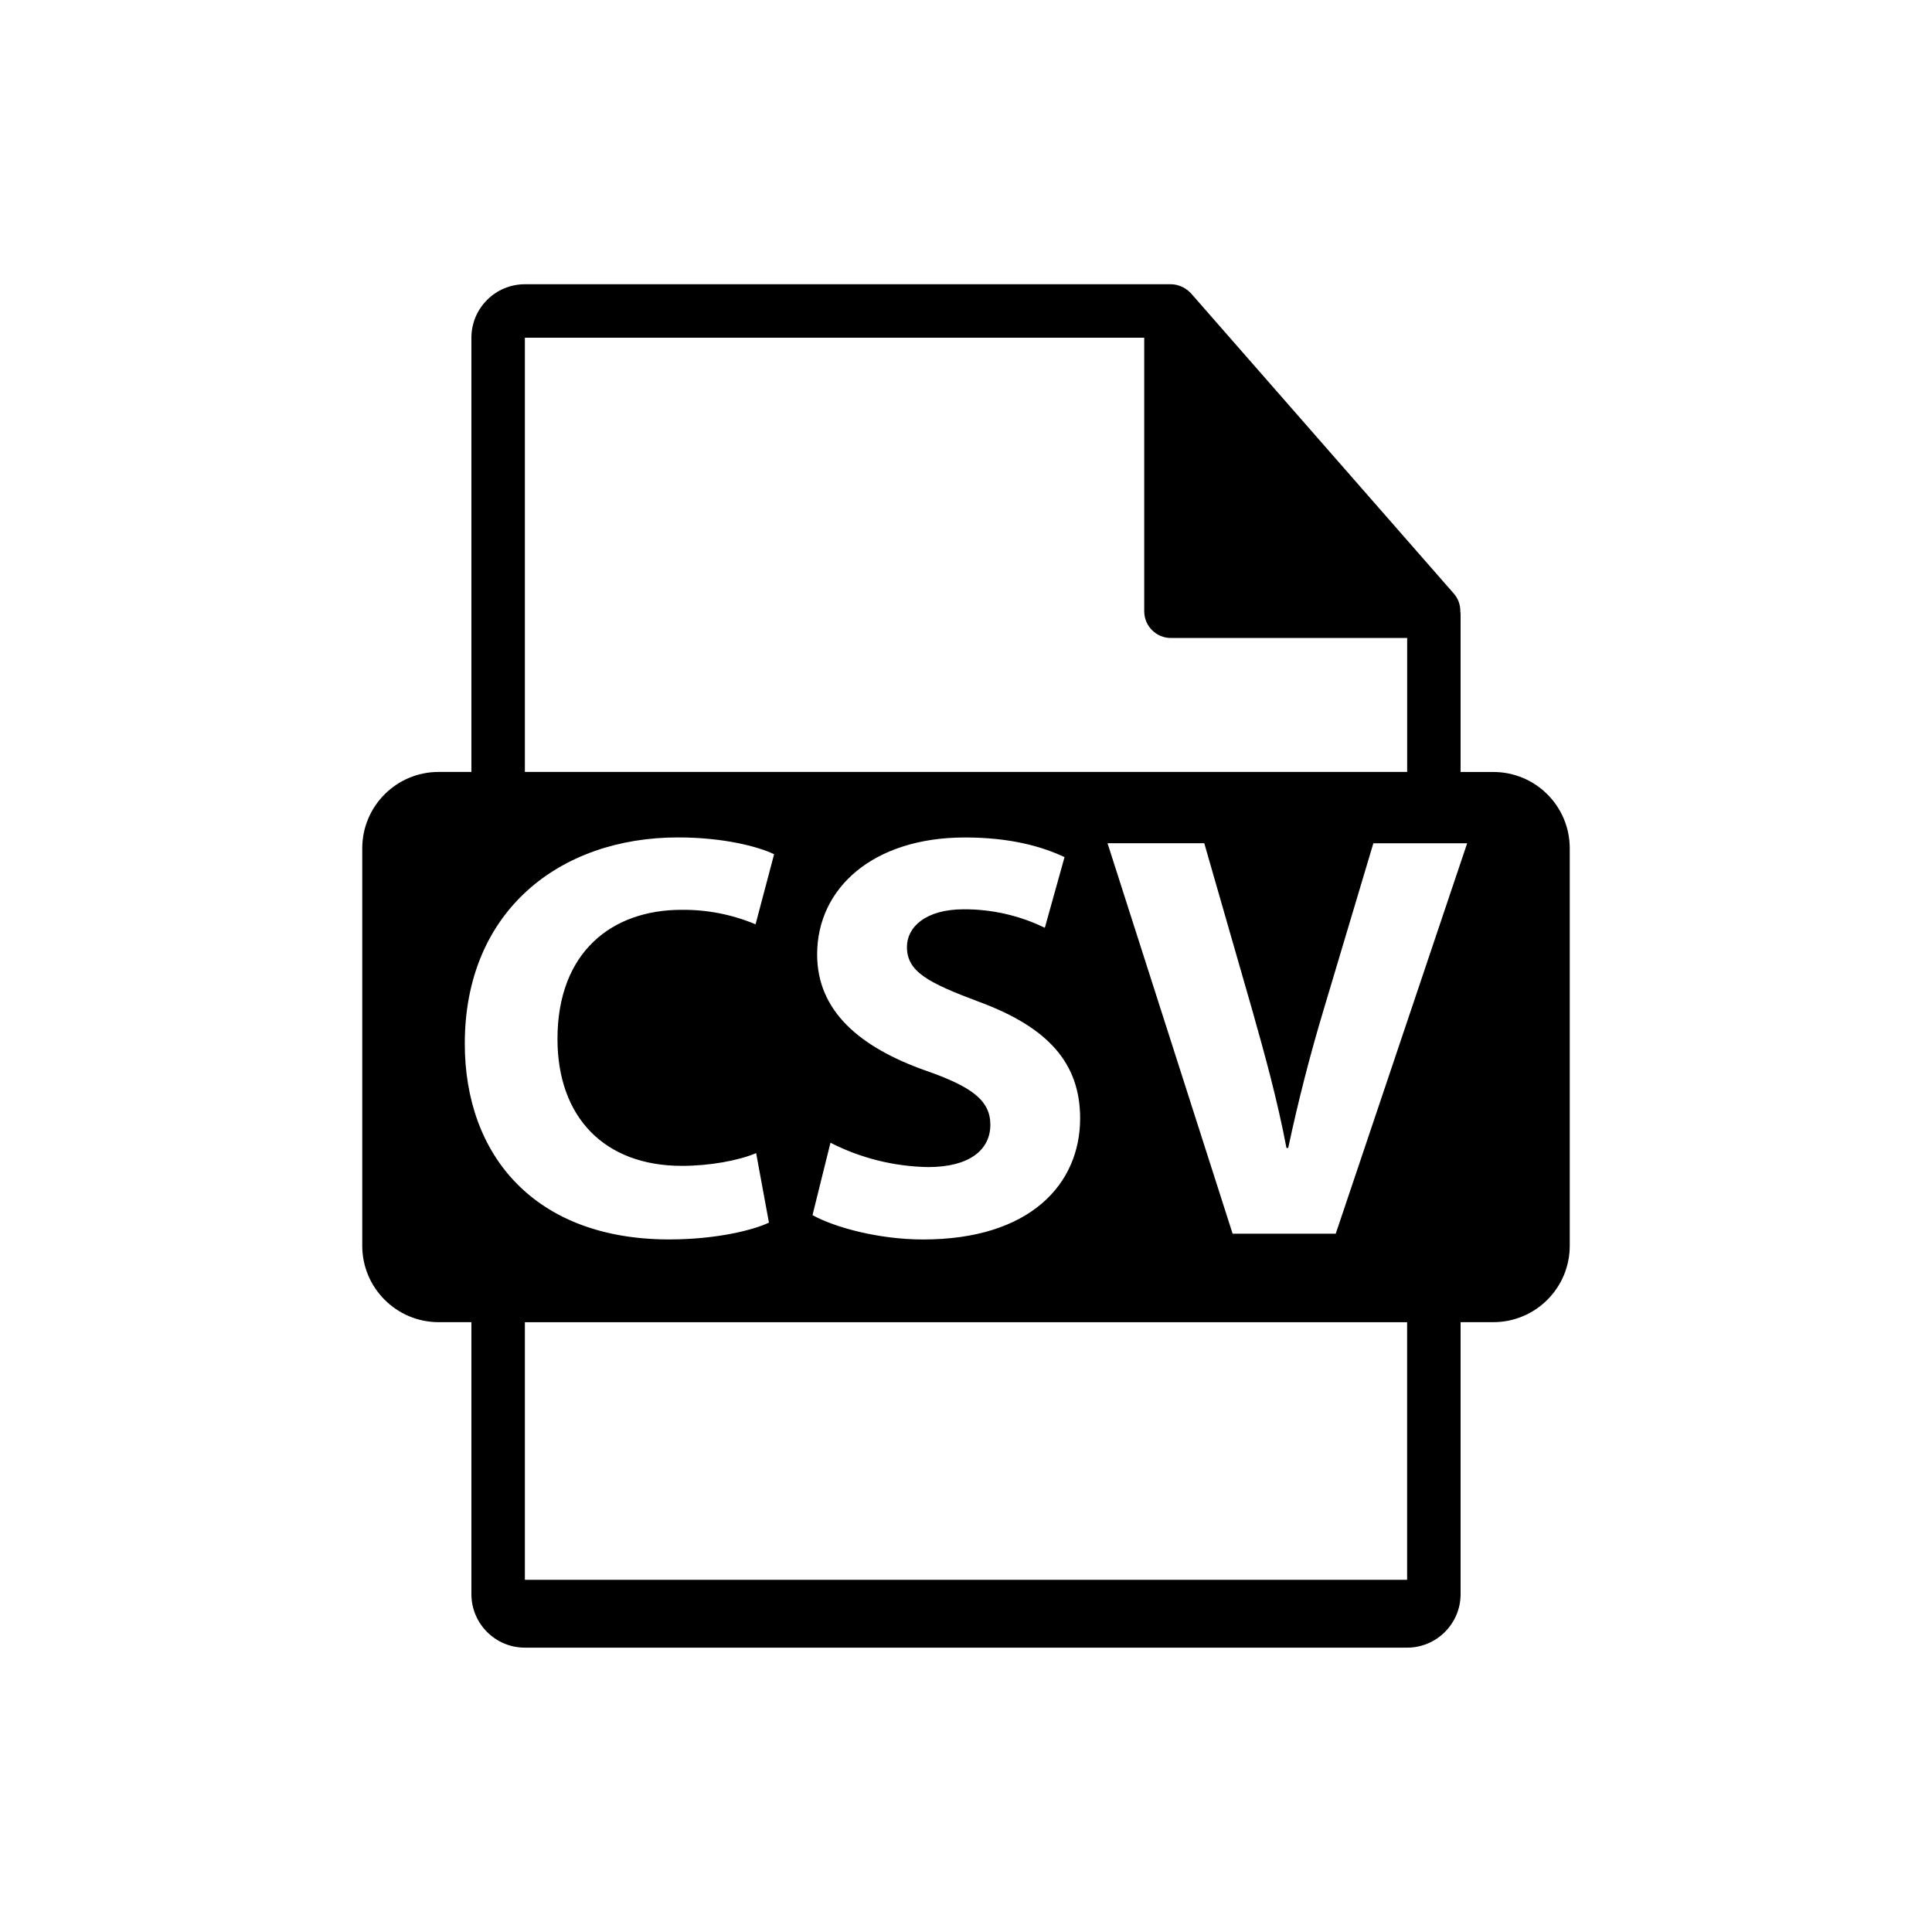
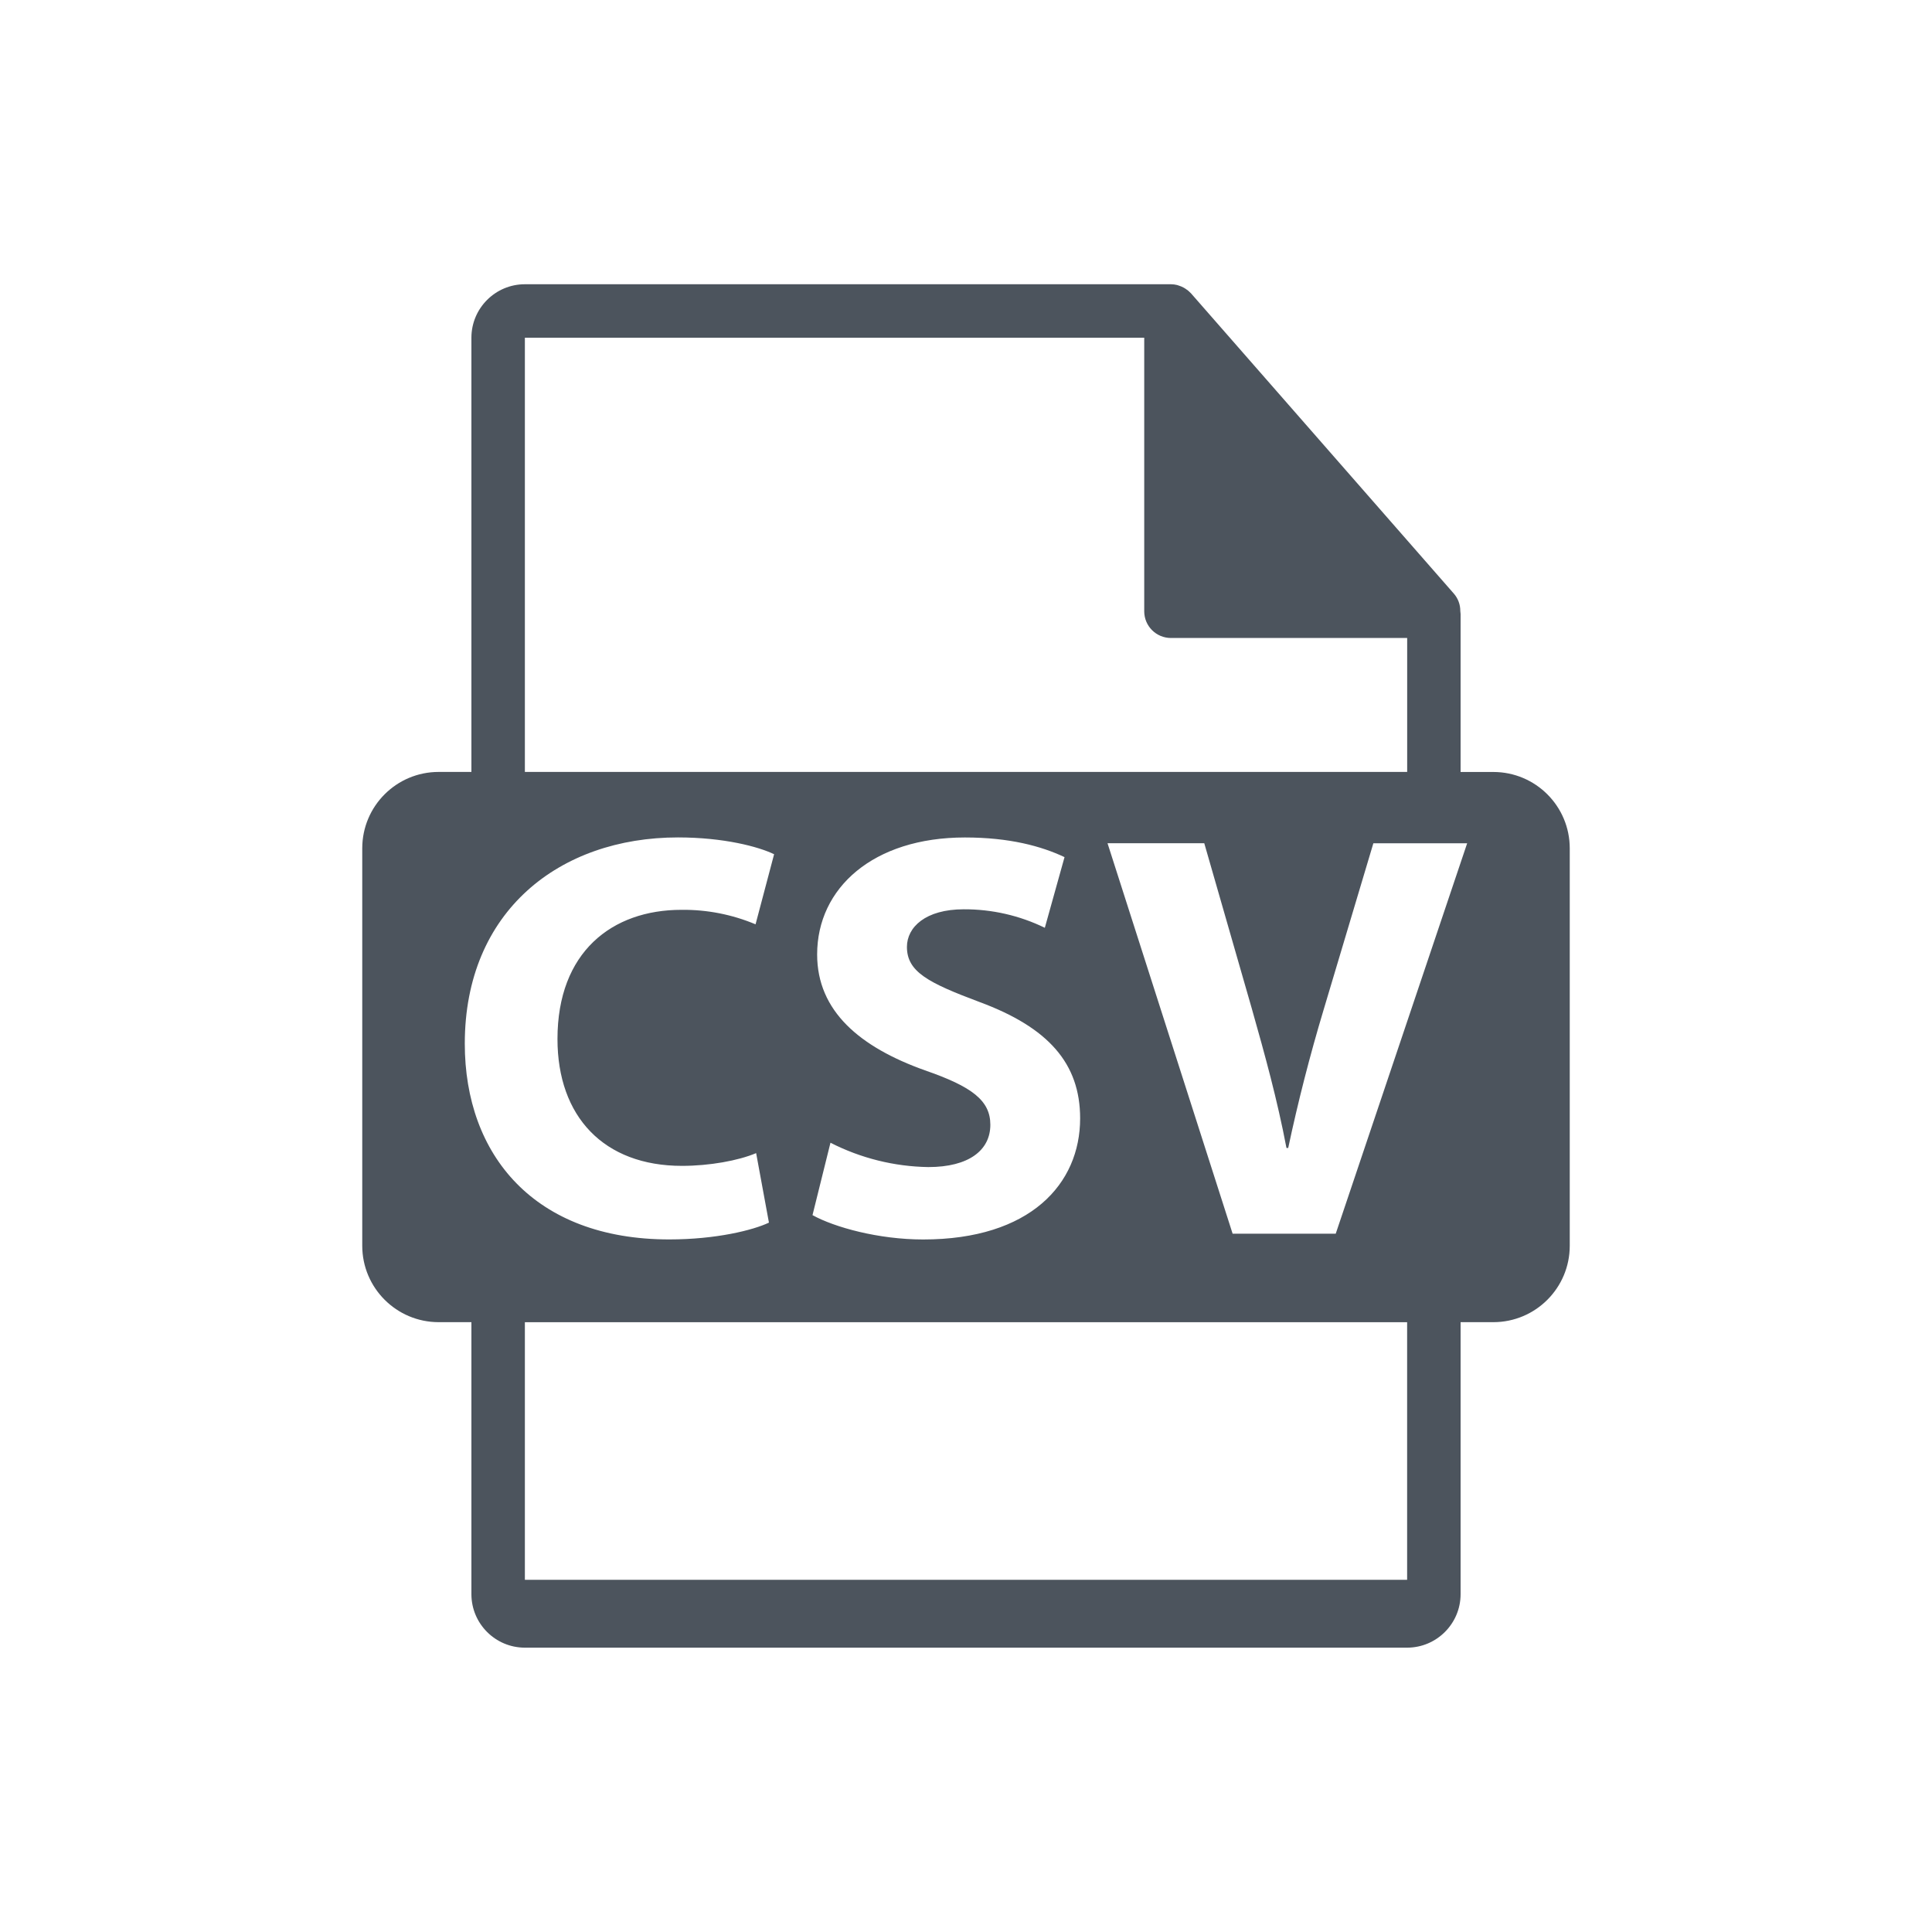
<svg xmlns="http://www.w3.org/2000/svg" width="40" height="40" viewBox="0 0 40 40">
-   <path fill="black" d="M30.918 15.983h-.678v-3.271a.448.448 0 0 0-.006-.062a.541.541 0 0 0-.132-.358L24.66 6.075l-.004-.004a.566.566 0 0 0-.11-.092l-.036-.022a.548.548 0 0 0-.109-.046l-.03-.01a.539.539 0 0 0-.127-.016H10.867c-.611 0-1.107.497-1.107 1.107v8.99h-.678c-.874 0-1.582.708-1.582 1.582v8.228c0 .873.709 1.582 1.582 1.582h.678v5.632c0 .61.496 1.107 1.107 1.107h18.266c.61 0 1.107-.497 1.107-1.107v-5.632h.678c.873 0 1.582-.708 1.582-1.582v-8.228c0-.873-.708-1.581-1.582-1.581zM10.867 6.992H23.69v5.664c0 .306.248.553.554.553h4.89v2.773H10.867v-8.99zm8.282 15.168c-1.344-.48-2.231-1.224-2.231-2.399c0-1.379 1.164-2.422 3.059-2.422c.924 0 1.583.18 2.063.407l-.408 1.463a3.794 3.794 0 0 0-1.679-.383c-.792 0-1.176.371-1.176.779c0 .516.443.743 1.499 1.139c1.428.528 2.087 1.271 2.087 2.411c0 1.356-1.031 2.507-3.25 2.507c-.924 0-1.835-.252-2.291-.504l.372-1.499a4.613 4.613 0 0 0 2.026.504c.84 0 1.284-.349 1.284-.876c0-.504-.383-.791-1.355-1.127zm-9.526-.552c0-2.747 1.967-4.27 4.413-4.27c.948 0 1.667.191 1.991.348l-.384 1.451a3.85 3.85 0 0 0-1.535-.3c-1.439 0-2.566.875-2.566 2.674c0 1.607.959 2.627 2.578 2.627c.564 0 1.164-.107 1.535-.264l.265 1.439c-.324.155-1.092.348-2.063.348c-2.795.001-4.234-1.75-4.234-4.053zm19.51 11.1H10.867v-5.333h18.266v5.333zm-1.478-7.166H25.52l-2.59-8.084h2.003l.983 3.419c.275.971.527 1.883.719 2.89h.036a35.87 35.87 0 0 1 .731-2.854l1.032-3.454h1.942l-2.721 8.083z" />
+   <path fill="#4c545d" d="M30.918 15.983h-.678v-3.271a.448.448 0 0 0-.006-.062a.541.541 0 0 0-.132-.358L24.66 6.075l-.004-.004a.566.566 0 0 0-.11-.092l-.036-.022a.548.548 0 0 0-.109-.046l-.03-.01a.539.539 0 0 0-.127-.016H10.867c-.611 0-1.107.497-1.107 1.107v8.99h-.678c-.874 0-1.582.708-1.582 1.582v8.228c0 .873.709 1.582 1.582 1.582h.678v5.632c0 .61.496 1.107 1.107 1.107h18.266c.61 0 1.107-.497 1.107-1.107v-5.632h.678c.873 0 1.582-.708 1.582-1.582v-8.228c0-.873-.708-1.581-1.582-1.581zM10.867 6.992H23.69v5.664c0 .306.248.553.554.553h4.89v2.773H10.867v-8.99zm8.282 15.168c-1.344-.48-2.231-1.224-2.231-2.399c0-1.379 1.164-2.422 3.059-2.422c.924 0 1.583.18 2.063.407l-.408 1.463a3.794 3.794 0 0 0-1.679-.383c-.792 0-1.176.371-1.176.779c0 .516.443.743 1.499 1.139c1.428.528 2.087 1.271 2.087 2.411c0 1.356-1.031 2.507-3.25 2.507c-.924 0-1.835-.252-2.291-.504l.372-1.499a4.613 4.613 0 0 0 2.026.504c.84 0 1.284-.349 1.284-.876c0-.504-.383-.791-1.355-1.127zm-9.526-.552c0-2.747 1.967-4.27 4.413-4.27c.948 0 1.667.191 1.991.348l-.384 1.451a3.85 3.85 0 0 0-1.535-.3c-1.439 0-2.566.875-2.566 2.674c0 1.607.959 2.627 2.578 2.627c.564 0 1.164-.107 1.535-.264l.265 1.439c-.324.155-1.092.348-2.063.348c-2.795.001-4.234-1.75-4.234-4.053zm19.51 11.1H10.867v-5.333h18.266v5.333zm-1.478-7.166H25.52l-2.59-8.084h2.003l.983 3.419c.275.971.527 1.883.719 2.89h.036a35.87 35.87 0 0 1 .731-2.854l1.032-3.454h1.942l-2.721 8.083z" />
</svg>
